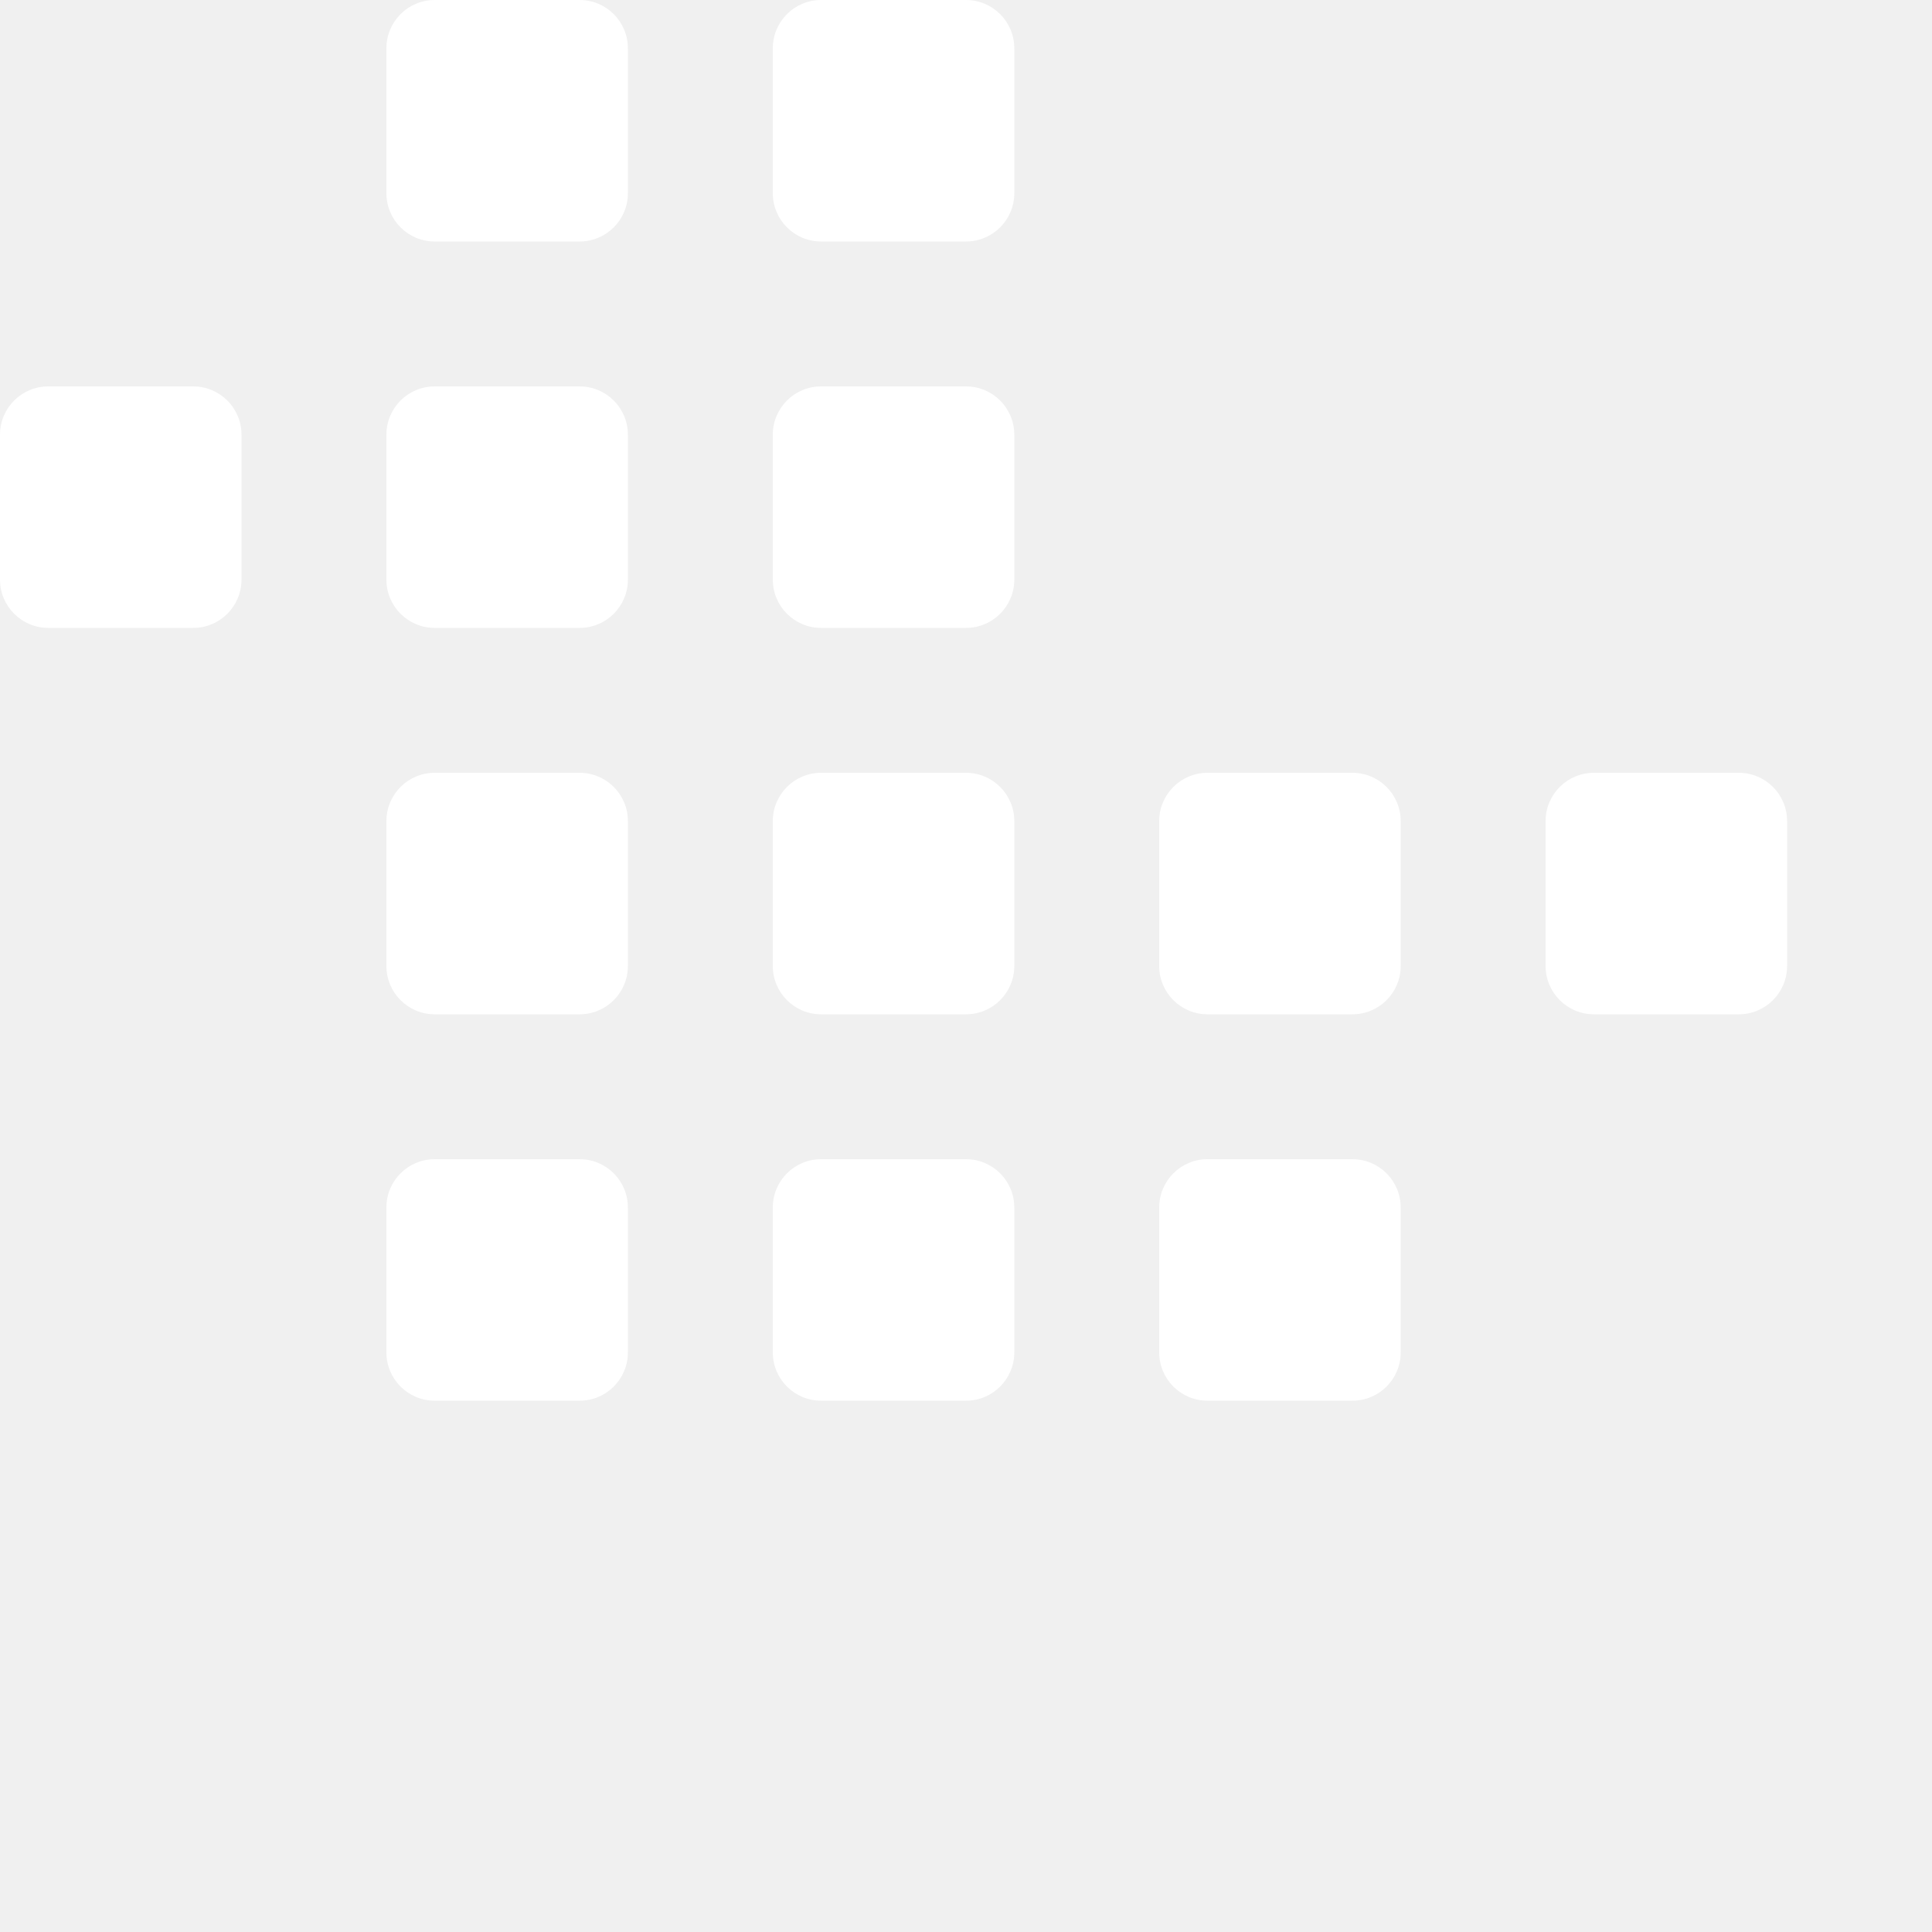
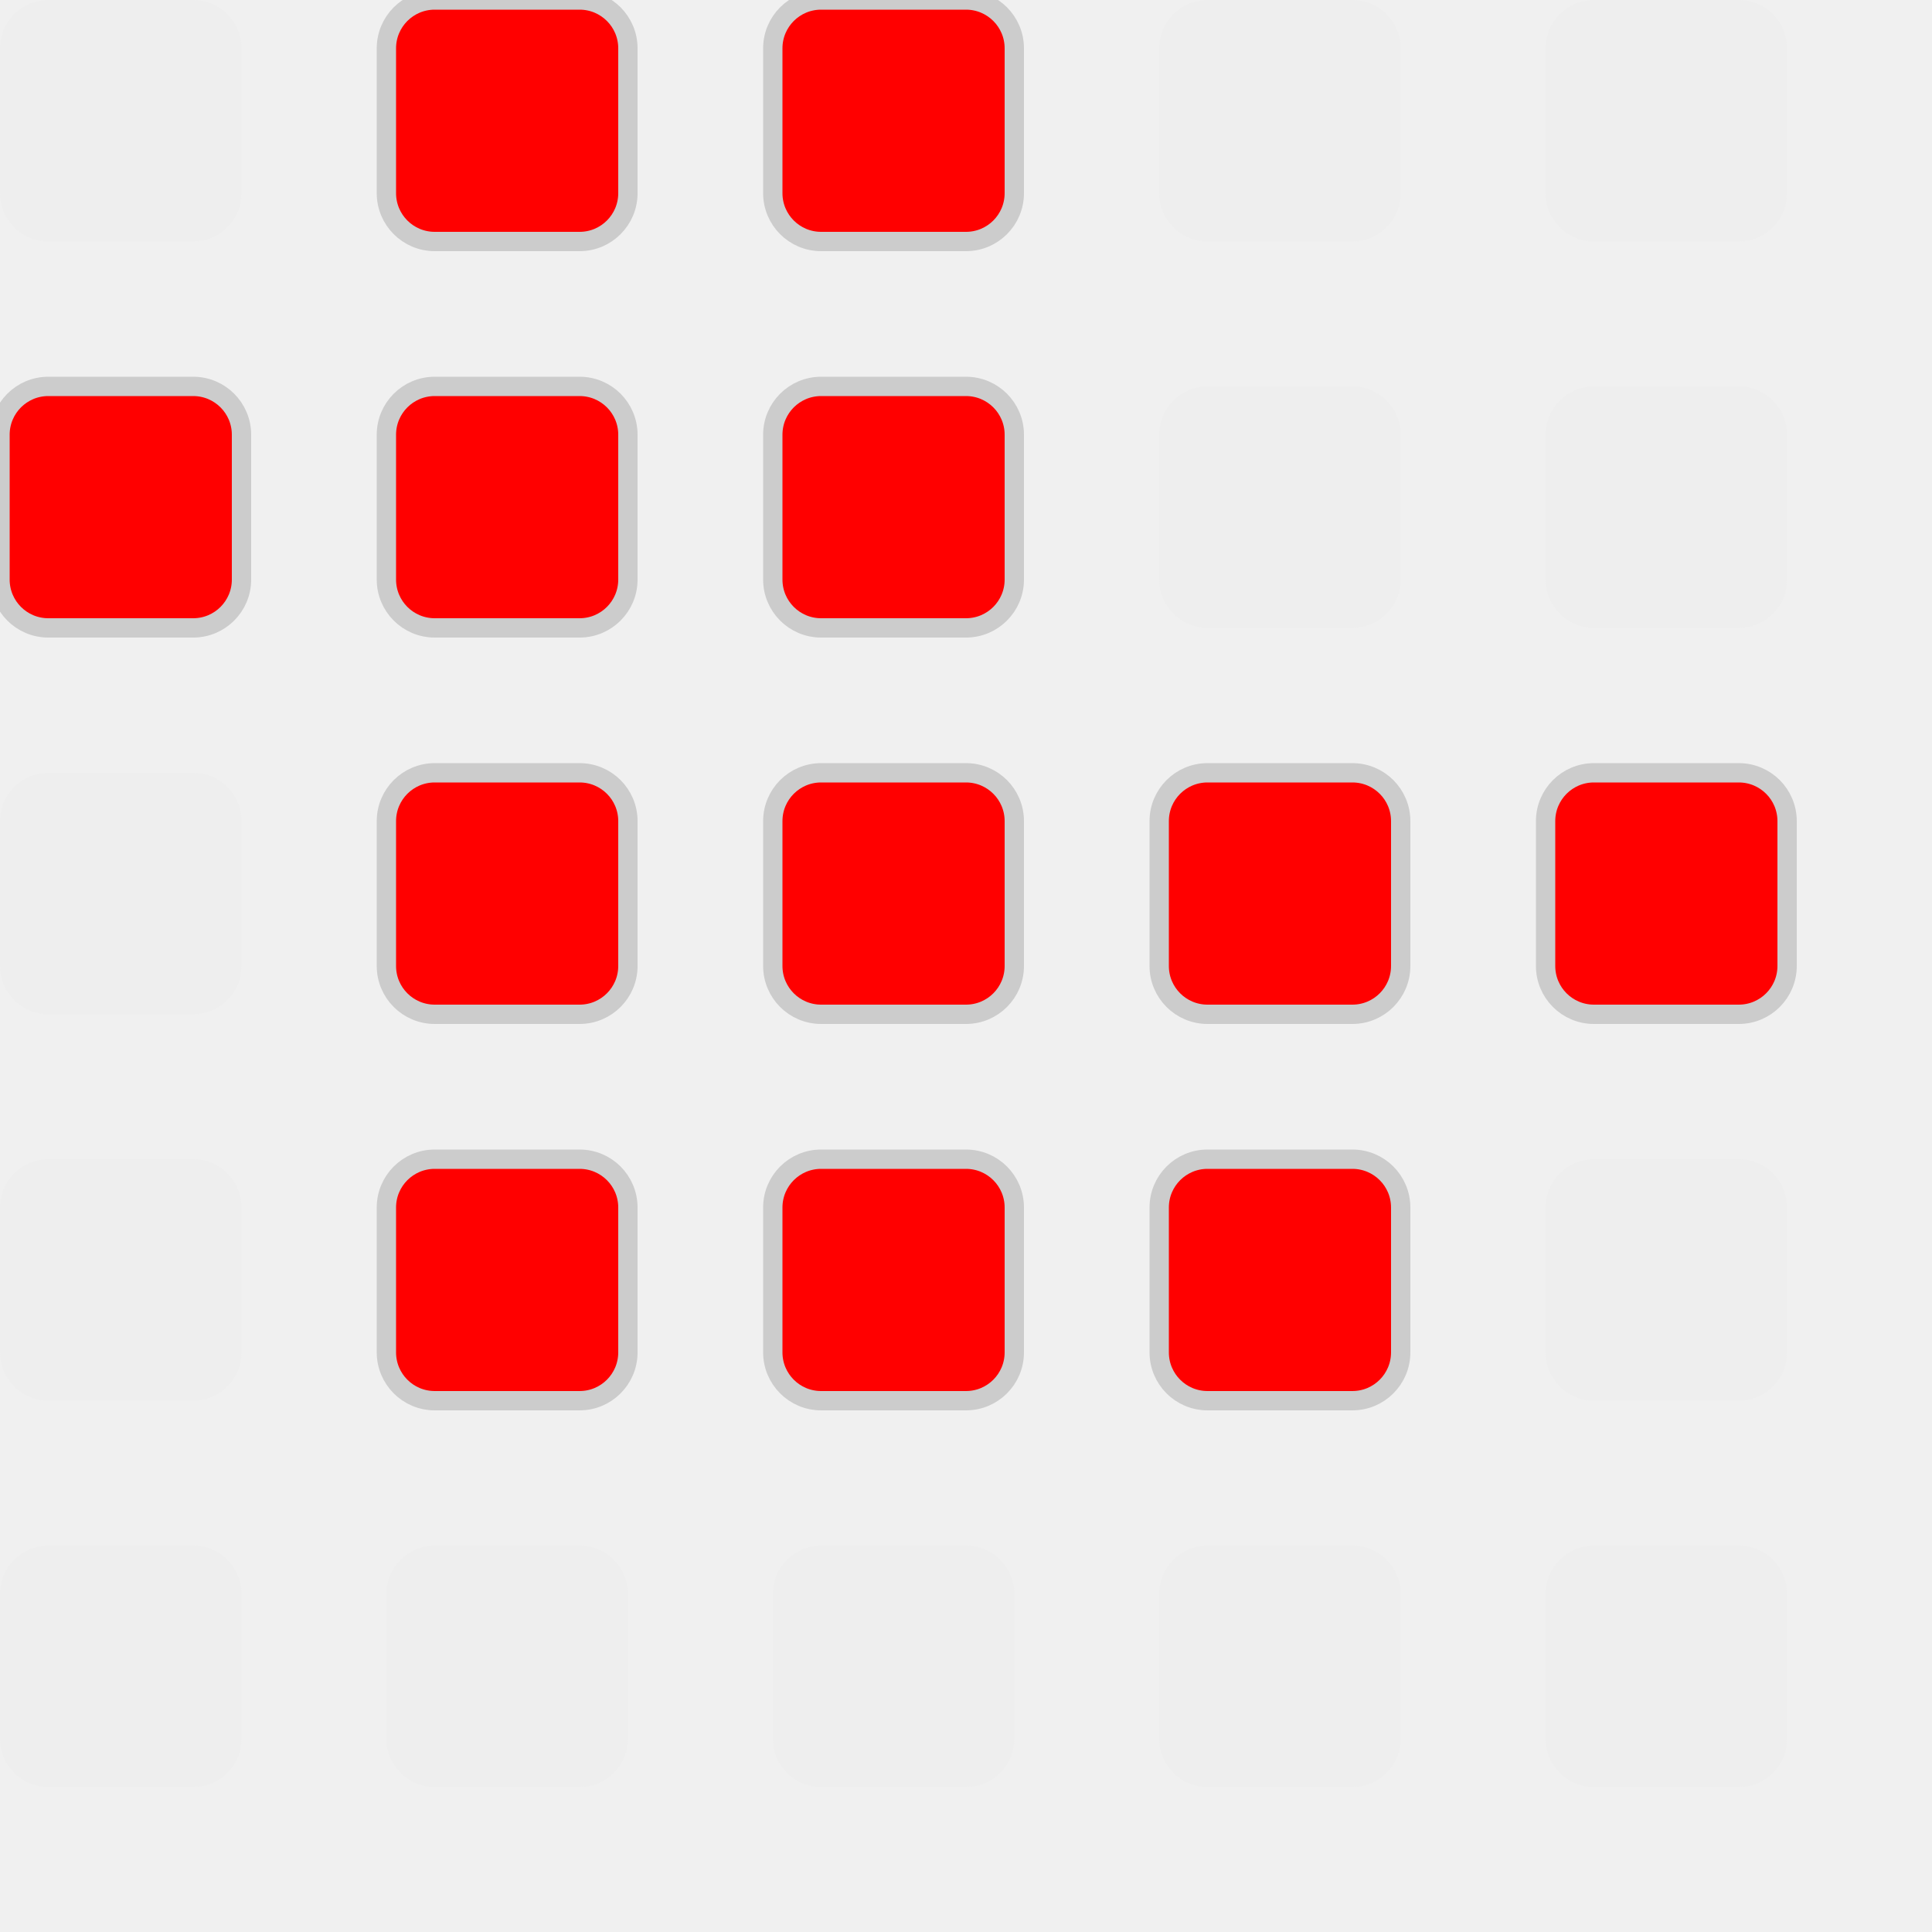
- <svg xmlns="http://www.w3.org/2000/svg" height="200" width="200">
-   <rect y="0" x="0" width="25" height="25" rx="5" transform="translate(0,0)" style="fill: #fff; fill-opacity:0;" />
-   <rect y="0" x="0" width="25" height="25" rx="5" transform="translate(40,0)" style="fill:#fff;" />
-   <rect y="0" x="0" width="25" height="25" rx="5" transform="translate(80,0)" style="fill:#fff;" />
-   <rect y="0" x="0" width="25" height="25" rx="5" transform="translate(120,0)" style="fill: #fff; fill-opacity:0;" />
-   <rect y="0" x="0" width="25" height="25" rx="5" transform="translate(160,0)" style="fill: #fff; fill-opacity:0;" />
-   <rect y="0" x="0" width="25" height="25" rx="5" transform="translate(0,40)" style="fill:#fff;" />
-   <rect y="0" x="0" width="25" height="25" rx="5" transform="translate(40,40)" style="fill:#fff;" />
-   <rect y="0" x="0" width="25" height="25" rx="5" transform="translate(80,40)" style="fill:#fff;" />
-   <rect y="0" x="0" width="25" height="25" rx="5" transform="translate(120,40)" style="fill: #fff; fill-opacity:0;" />
-   <rect y="0" x="0" width="25" height="25" rx="5" transform="translate(160,40)" style="fill: #fff; fill-opacity:0;" />
-   <rect y="0" x="0" width="25" height="25" rx="5" transform="translate(0,80)" style="fill: #fff; fill-opacity:0;" />
-   <rect y="0" x="0" width="25" height="25" rx="5" transform="translate(40,80)" style="fill:#fff;" />
-   <rect y="0" x="0" width="25" height="25" rx="5" transform="translate(80,80)" style="fill:#fff;" />
-   <rect y="0" x="0" width="25" height="25" rx="5" transform="translate(120,80)" style="fill:#fff;" />
-   <rect y="0" x="0" width="25" height="25" rx="5" transform="translate(160,80)" style="fill:#fff;" />
-   <rect y="0" x="0" width="25" height="25" rx="5" transform="translate(0,120)" style="fill: #fff; fill-opacity:0;" />
-   <rect y="0" x="0" width="25" height="25" rx="5" transform="translate(40,120)" style="fill:#fff;" />
-   <rect y="0" x="0" width="25" height="25" rx="5" transform="translate(80,120)" style="fill:#fff;" />
-   <rect y="0" x="0" width="25" height="25" rx="5" transform="translate(120,120)" style="fill:#fff;" />
-   <rect y="0" x="0" width="25" height="25" rx="5" transform="translate(160,120)" style="fill: #fff; fill-opacity:0;" />
-   <rect y="0" x="0" width="25" height="25" rx="5" transform="translate(0,160)" style="fill: #fff; fill-opacity:0;" />
-   <rect y="0" x="0" width="25" height="25" rx="5" transform="translate(40,160)" style="fill: #fff; fill-opacity:0;" />
-   <rect y="0" x="0" width="25" height="25" rx="5" transform="translate(80,160)" style="fill: #fff; fill-opacity:0;" />
-   <rect y="0" x="0" width="25" height="25" rx="5" transform="translate(120,160)" style="fill: #fff; fill-opacity:0;" />
-   <rect y="0" x="0" width="25" height="25" rx="5" transform="translate(160,160)" style="fill: #fff; fill-opacity:0;" />
+ <svg xmlns="http://www.w3.org/2000/svg" height="200" width="200" style="background: #fff;">
+   <rect y="0" x="0" width="25" height="25" rx="5" transform="translate(0,0)" style="fill: #eee;" />
+   <rect y="0" x="0" width="25" height="25" rx="5" transform="translate(40,0)" style="fill:#f00; stroke:#ccc; stroke-width:2px;" />
+   <rect y="0" x="0" width="25" height="25" rx="5" transform="translate(80,0)" style="fill:#f00; stroke:#ccc; stroke-width:2px;" />
+   <rect y="0" x="0" width="25" height="25" rx="5" transform="translate(120,0)" style="fill: #eee;" />
+   <rect y="0" x="0" width="25" height="25" rx="5" transform="translate(160,0)" style="fill: #eee;" />
+   <rect y="0" x="0" width="25" height="25" rx="5" transform="translate(0,40)" style="fill:#f00; stroke:#ccc; stroke-width:2px;" />
+   <rect y="0" x="0" width="25" height="25" rx="5" transform="translate(40,40)" style="fill:#f00; stroke:#ccc; stroke-width:2px;" />
+   <rect y="0" x="0" width="25" height="25" rx="5" transform="translate(80,40)" style="fill:#f00; stroke:#ccc; stroke-width:2px;" />
+   <rect y="0" x="0" width="25" height="25" rx="5" transform="translate(120,40)" style="fill: #eee;" />
+   <rect y="0" x="0" width="25" height="25" rx="5" transform="translate(160,40)" style="fill: #eee;" />
+   <rect y="0" x="0" width="25" height="25" rx="5" transform="translate(0,80)" style="fill: #eee;" />
+   <rect y="0" x="0" width="25" height="25" rx="5" transform="translate(40,80)" style="fill:#f00; stroke:#ccc; stroke-width:2px;" />
+   <rect y="0" x="0" width="25" height="25" rx="5" transform="translate(80,80)" style="fill:#f00; stroke:#ccc; stroke-width:2px;" />
+   <rect y="0" x="0" width="25" height="25" rx="5" transform="translate(120,80)" style="fill:#f00; stroke:#ccc; stroke-width:2px;" />
+   <rect y="0" x="0" width="25" height="25" rx="5" transform="translate(160,80)" style="fill:#f00; stroke:#ccc; stroke-width:2px;" />
+   <rect y="0" x="0" width="25" height="25" rx="5" transform="translate(0,120)" style="fill: #eee;" />
+   <rect y="0" x="0" width="25" height="25" rx="5" transform="translate(40,120)" style="fill:#f00; stroke:#ccc; stroke-width:2px;" />
+   <rect y="0" x="0" width="25" height="25" rx="5" transform="translate(80,120)" style="fill:#f00; stroke:#ccc; stroke-width:2px;" />
+   <rect y="0" x="0" width="25" height="25" rx="5" transform="translate(120,120)" style="fill:#f00; stroke:#ccc; stroke-width:2px;" />
+   <rect y="0" x="0" width="25" height="25" rx="5" transform="translate(160,120)" style="fill: #eee;" />
+   <rect y="0" x="0" width="25" height="25" rx="5" transform="translate(0,160)" style="fill: #eee;" />
+   <rect y="0" x="0" width="25" height="25" rx="5" transform="translate(40,160)" style="fill: #eee;" />
+   <rect y="0" x="0" width="25" height="25" rx="5" transform="translate(80,160)" style="fill: #eee;" />
+   <rect y="0" x="0" width="25" height="25" rx="5" transform="translate(120,160)" style="fill: #eee;" />
+   <rect y="0" x="0" width="25" height="25" rx="5" transform="translate(160,160)" style="fill: #eee;" />
</svg>
